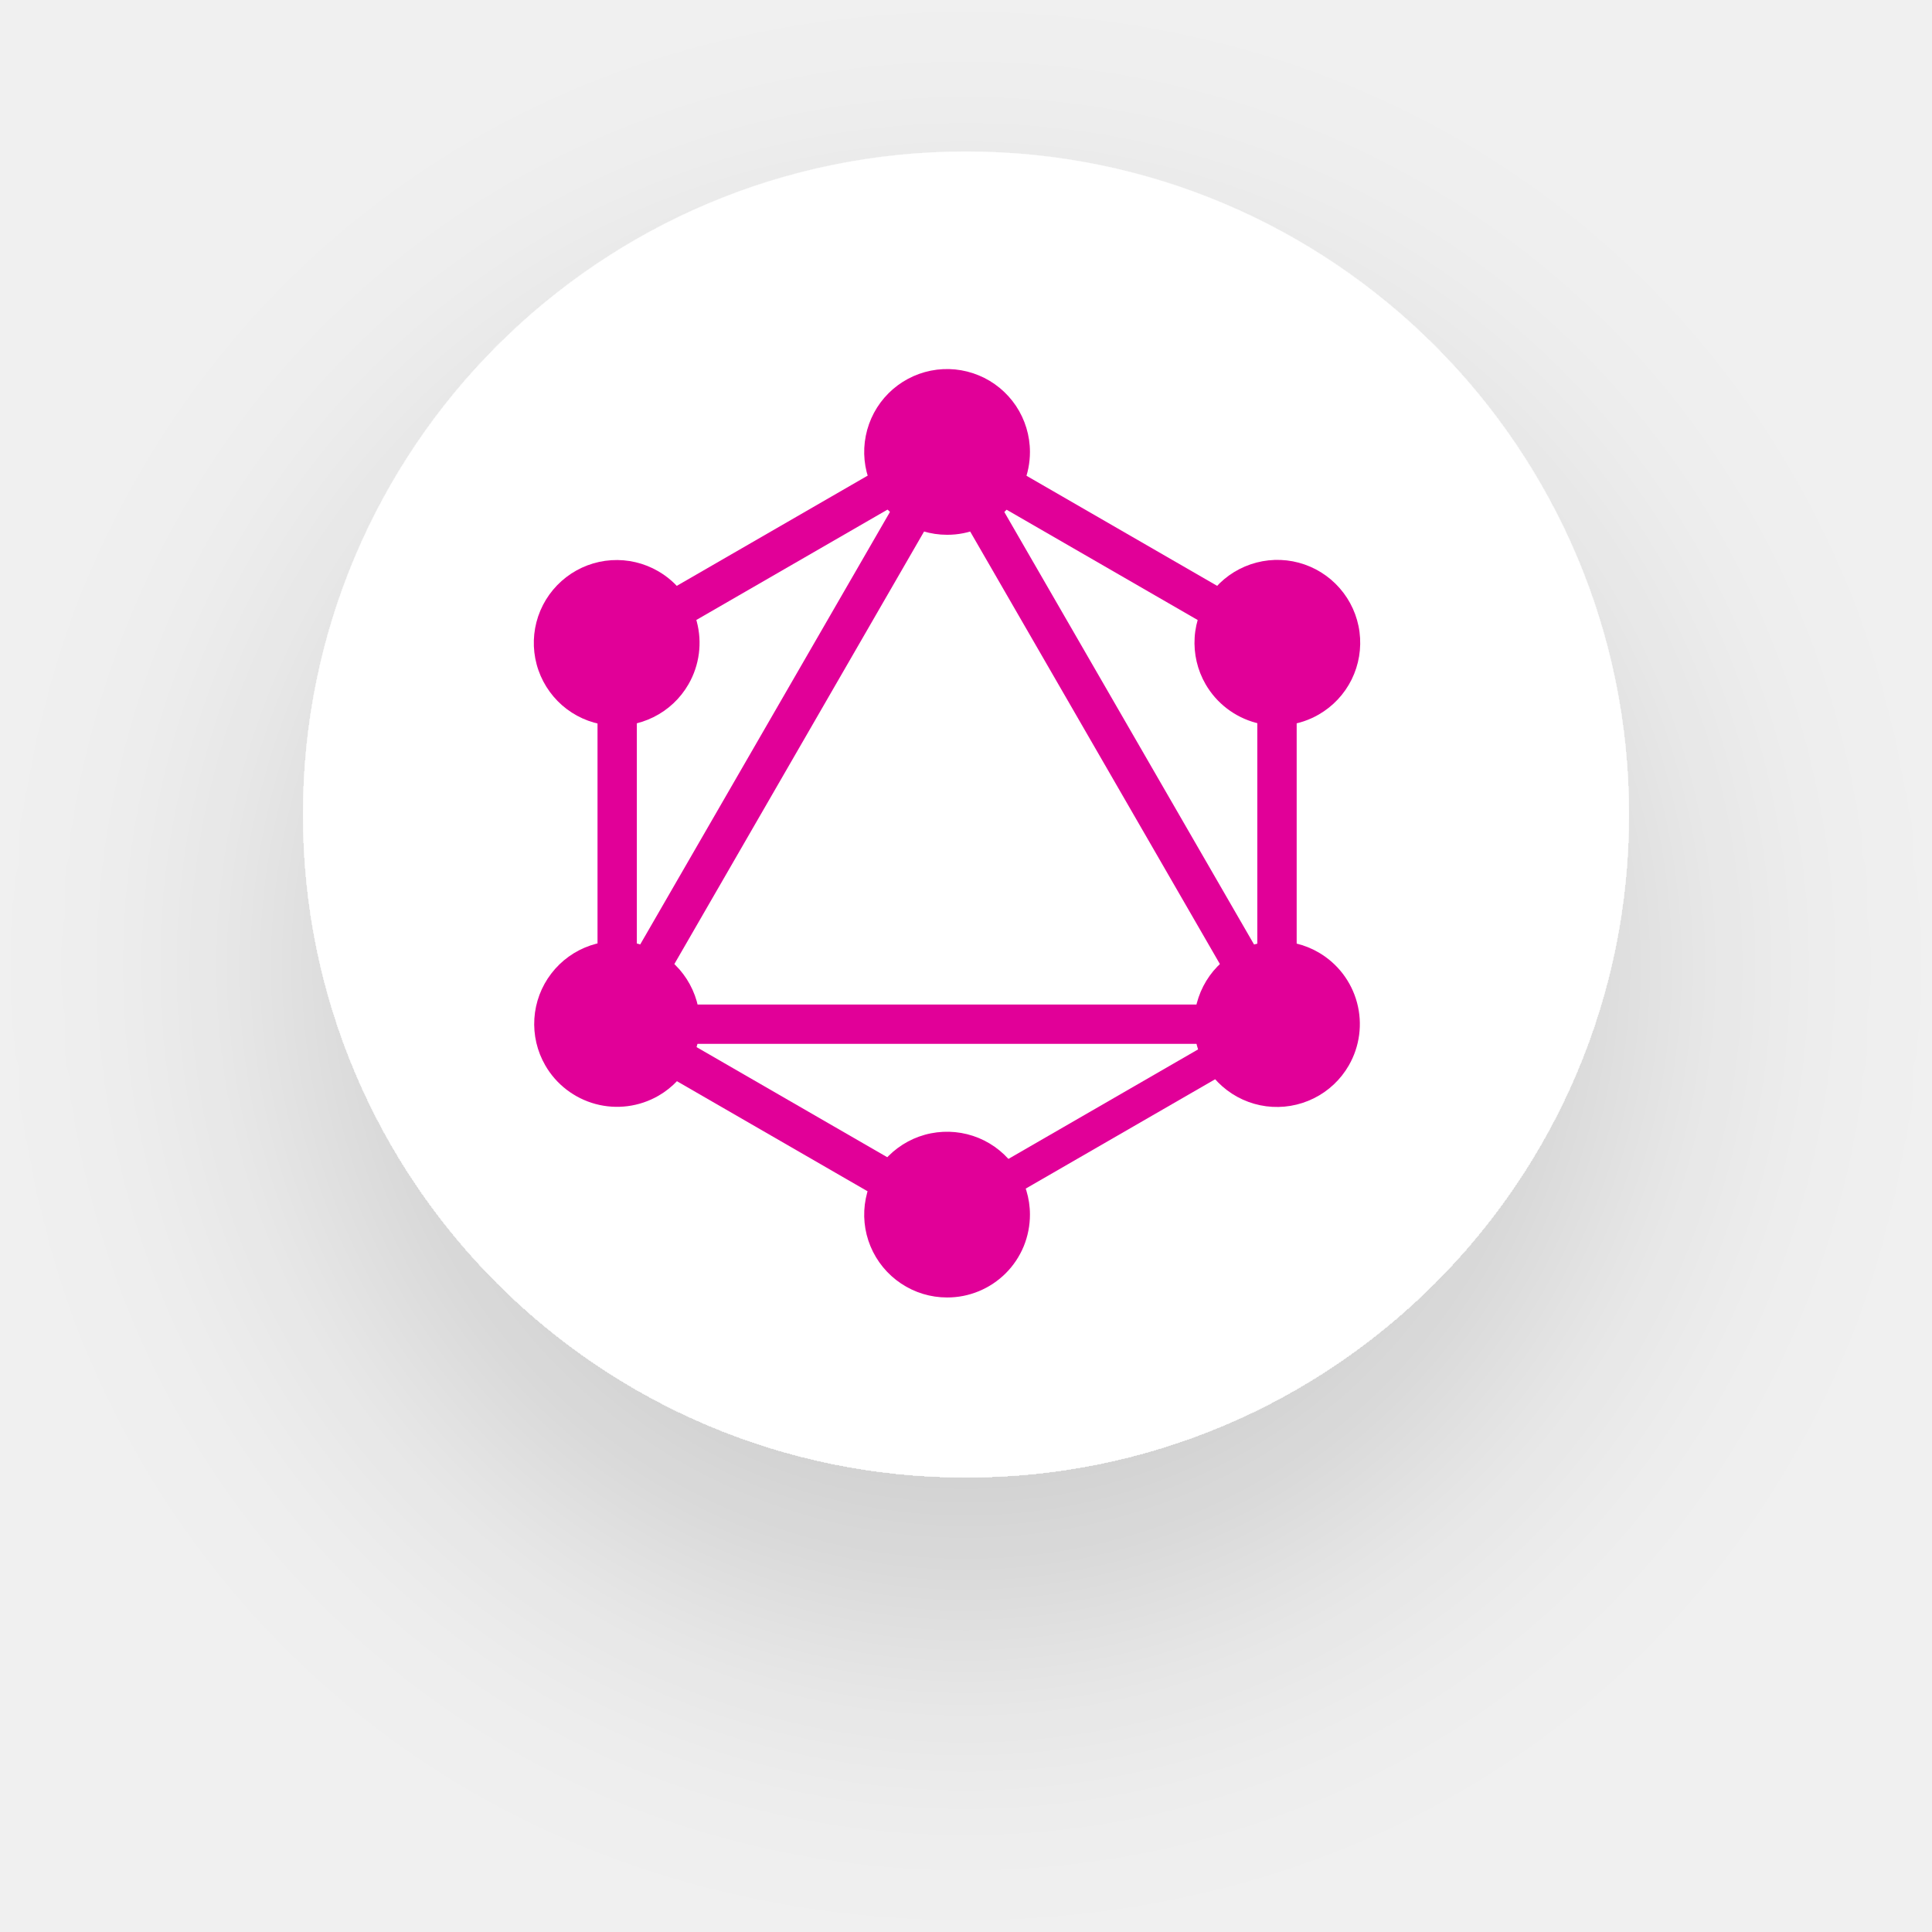
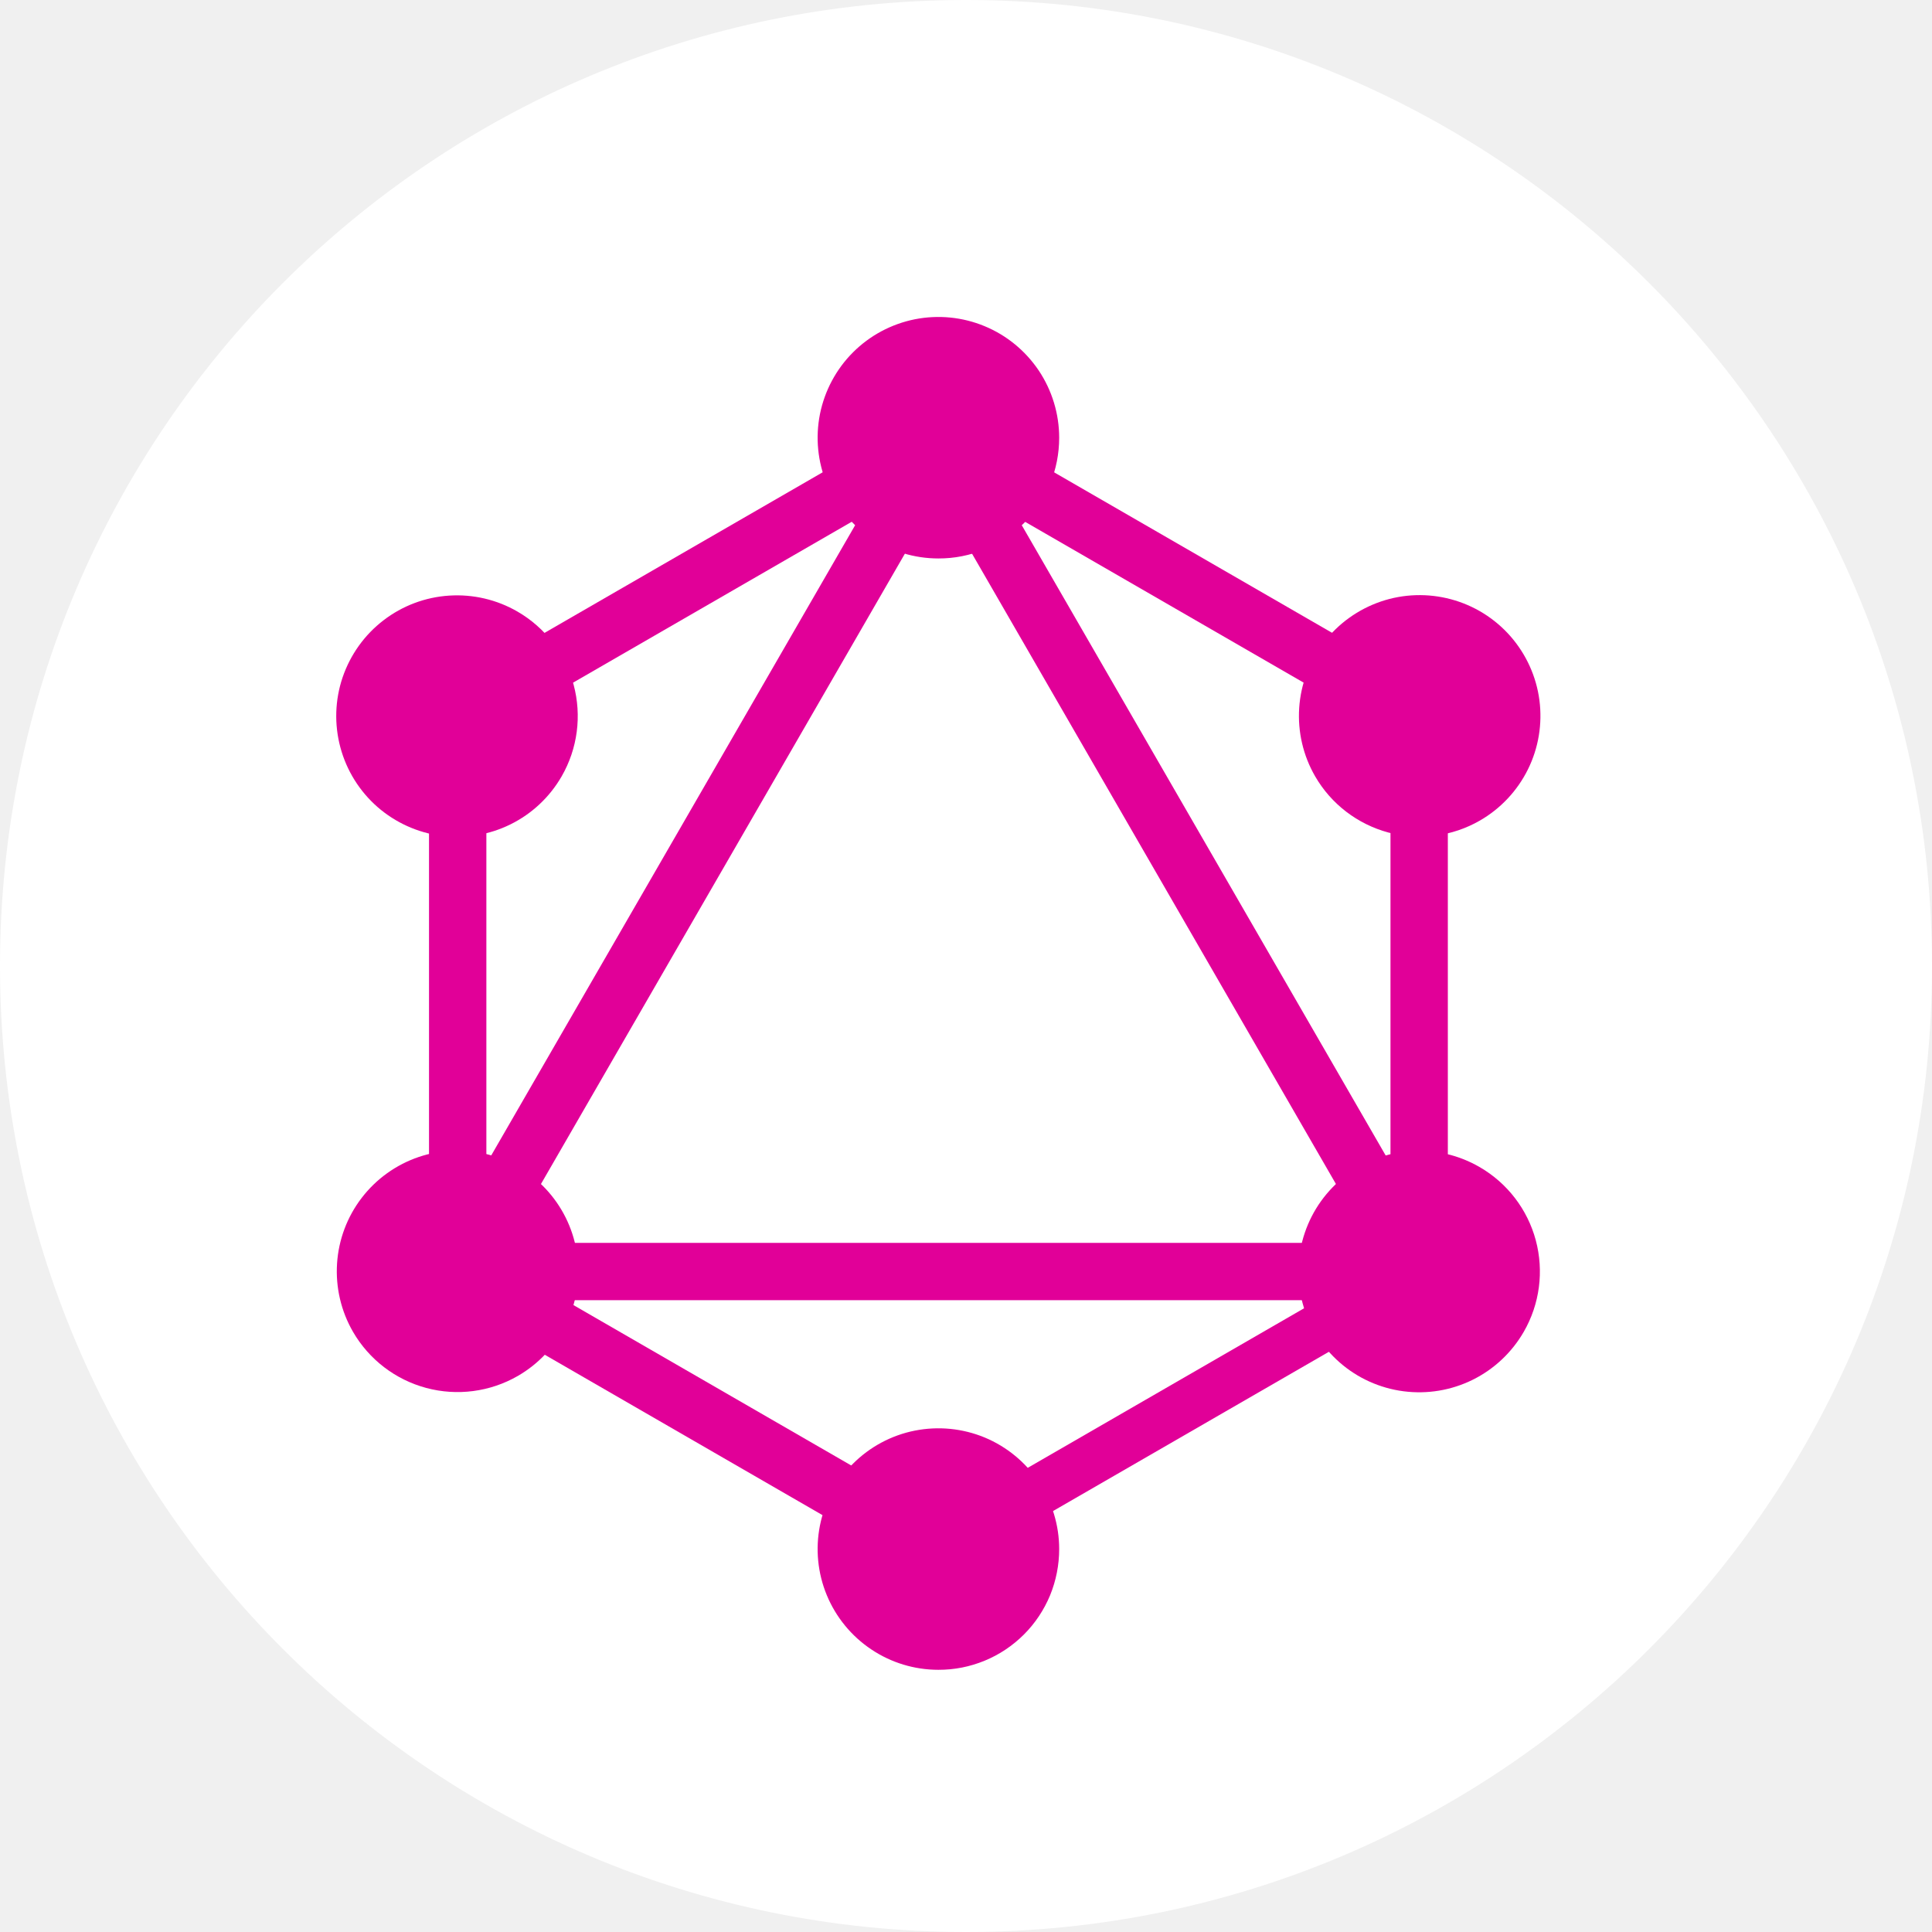
- <svg xmlns="http://www.w3.org/2000/svg" width="51" height="51" viewBox="0 0 51 51" fill="none">
-   <g filter="url(#filter0_d_1964_10619)">
-     <rect x="8" y="4" width="35" height="35" rx="17.5" fill="white" />
-     <path d="M25.204 10.55L15.184 27.903L16.084 28.423L26.103 11.069L25.204 10.55Z" fill="#E10098" />
-     <path d="M35.016 26.517H14.977V27.555H35.016V26.517Z" fill="#E10098" />
-     <path d="M15.893 26.201L15.373 27.1L25.396 32.887L25.916 31.988L15.893 26.201Z" fill="#E10098" />
-     <path d="M24.601 11.118L24.081 12.017L34.105 17.804L34.624 16.905L24.601 11.118Z" fill="#E10098" />
-     <path d="M25.399 11.115L15.377 16.902L15.896 17.801L25.919 12.014L25.399 11.115Z" fill="#E10098" />
-     <path d="M24.799 10.55L23.9 11.069L33.919 28.422L34.819 27.903L24.799 10.55Z" fill="#E10098" />
-     <path d="M16.811 16.213H15.773V27.787H16.811V16.213Z" fill="#E10098" />
-     <path d="M34.229 16.213H33.19V27.787H34.229V16.213Z" fill="#E10098" />
-     <path d="M33.484 26.629L24.767 31.662L25.22 32.448L33.938 27.415L33.484 26.629Z" fill="#E10098" />
-     <path d="M35.605 28.125C35.389 28.5 35.067 28.803 34.679 28.994C34.291 29.186 33.855 29.259 33.425 29.203C32.996 29.147 32.593 28.964 32.268 28.679C31.942 28.394 31.708 28.018 31.596 27.601C31.484 27.182 31.498 26.74 31.638 26.331C31.777 25.921 32.034 25.561 32.378 25.298C32.721 25.035 33.135 24.879 33.567 24.851C33.999 24.823 34.43 24.923 34.804 25.14C35.306 25.43 35.672 25.907 35.822 26.467C35.972 27.026 35.894 27.623 35.605 28.125Z" fill="#E10098" />
-     <path d="M18.175 18.062C17.959 18.438 17.637 18.74 17.248 18.932C16.86 19.124 16.424 19.196 15.995 19.14C15.566 19.084 15.163 18.902 14.837 18.617C14.512 18.331 14.278 17.956 14.166 17.538C14.054 17.12 14.068 16.678 14.207 16.268C14.347 15.858 14.604 15.499 14.948 15.235C15.291 14.972 15.705 14.816 16.137 14.788C16.569 14.76 17 14.861 17.374 15.078C17.876 15.368 18.241 15.845 18.392 16.404C18.542 16.964 18.464 17.56 18.175 18.062Z" fill="#E10098" />
-     <path d="M14.395 28.125C14.178 27.75 14.078 27.32 14.106 26.888C14.134 26.456 14.289 26.042 14.553 25.699C14.816 25.355 15.175 25.098 15.585 24.958C15.995 24.819 16.437 24.805 16.855 24.917C17.273 25.029 17.649 25.263 17.934 25.588C18.219 25.914 18.401 26.317 18.458 26.746C18.514 27.175 18.441 27.611 18.249 28C18.058 28.387 17.755 28.71 17.38 28.926C16.878 29.215 16.281 29.293 15.722 29.143C15.162 28.992 14.685 28.627 14.395 28.125Z" fill="#E10098" />
-     <path d="M31.825 18.063C31.608 17.688 31.508 17.257 31.536 16.825C31.564 16.393 31.72 15.98 31.983 15.636C32.246 15.293 32.606 15.035 33.016 14.896C33.425 14.757 33.867 14.742 34.285 14.854C34.704 14.967 35.079 15.2 35.364 15.526C35.649 15.851 35.832 16.254 35.888 16.684C35.944 17.113 35.871 17.549 35.68 17.937C35.488 18.325 35.185 18.647 34.81 18.863C34.308 19.152 33.712 19.23 33.152 19.08C32.593 18.93 32.115 18.564 31.825 18.063Z" fill="#E10098" />
-     <path d="M25 34.25C24.567 34.25 24.144 34.122 23.785 33.881C23.425 33.641 23.145 33.299 22.979 32.9C22.813 32.5 22.77 32.06 22.855 31.636C22.939 31.211 23.147 30.822 23.453 30.516C23.759 30.21 24.149 30.001 24.573 29.917C24.998 29.833 25.437 29.876 25.837 30.041C26.237 30.207 26.578 30.488 26.819 30.847C27.059 31.207 27.188 31.63 27.188 32.062C27.188 32.35 27.132 32.635 27.023 32.901C26.913 33.166 26.752 33.408 26.549 33.611C26.345 33.814 26.104 33.975 25.838 34.085C25.572 34.195 25.288 34.251 25 34.25Z" fill="#E10098" />
-     <path d="M25 14.117C24.567 14.117 24.144 13.989 23.785 13.748C23.425 13.508 23.145 13.166 22.979 12.767C22.813 12.367 22.77 11.927 22.855 11.503C22.939 11.079 23.147 10.689 23.453 10.383C23.759 10.077 24.149 9.869 24.573 9.784C24.998 9.7 25.437 9.743 25.837 9.909C26.237 10.074 26.578 10.355 26.819 10.714C27.059 11.074 27.188 11.497 27.188 11.93C27.188 12.217 27.132 12.502 27.023 12.768C26.913 13.034 26.752 13.275 26.549 13.478C26.345 13.682 26.104 13.843 25.838 13.952C25.572 14.062 25.288 14.118 25 14.117Z" fill="#E10098" />
-   </g>
-   <defs>
-     <filter id="filter0_d_1964_10619" x="0" y="0" width="51" height="51" filterUnits="userSpaceOnUse" color-interpolation-filters="sRGB">
-       <feFlood flood-opacity="0" result="BackgroundImageFix" />
-       <feColorMatrix in="SourceAlpha" type="matrix" values="0 0 0 0 0 0 0 0 0 0 0 0 0 0 0 0 0 0 127 0" result="hardAlpha" />
-       <feOffset dy="4" />
-       <feGaussianBlur stdDeviation="4" />
-       <feComposite in2="hardAlpha" operator="out" />
-       <feColorMatrix type="matrix" values="0 0 0 0 0 0 0 0 0 0 0 0 0 0 0 0 0 0 0.15 0" />
-       <feBlend mode="normal" in2="BackgroundImageFix" result="effect1_dropShadow_1964_10619" />
-       <feBlend mode="normal" in="SourceGraphic" in2="effect1_dropShadow_1964_10619" result="shape" />
-     </filter>
-   </defs>
+ <svg xmlns="http://www.w3.org/2000/svg" width="35" height="35" viewBox="0 0 35 35" fill="none">
+   <rect width="35" height="35" rx="17.5" fill="white" />
+   <path d="M17.204 6.549L7.184 23.902L8.084 24.422L18.103 7.068L17.204 6.549Z" fill="#E10098" />
+   <path d="M27.016 22.516H6.977V23.554H27.016V22.516Z" fill="#E10098" />
+   <path d="M7.893 22.202L7.374 23.102L17.396 28.889L17.916 27.989L7.893 22.202Z" fill="#E10098" />
+   <path d="M16.601 7.116L16.081 8.016L26.105 13.803L26.624 12.903L16.601 7.116Z" fill="#E10098" />
+   <path d="M17.399 7.115L7.376 12.902L7.896 13.802L17.919 8.015L17.399 7.115Z" fill="#E10098" />
+   <path d="M16.799 6.551L15.9 7.07L25.919 24.424L26.819 23.905L16.799 6.551Z" fill="#E10098" />
+   <path d="M8.811 12.211H7.772V23.785H8.811V12.211Z" fill="#E10098" />
+   <path d="M26.229 12.211H25.19V23.785H26.229V12.211Z" fill="#E10098" />
+   <path d="M25.484 22.627L16.767 27.66L17.22 28.446L25.938 23.413L25.484 22.627Z" fill="#E10098" />
+   <path d="M27.605 24.126C27.389 24.501 27.067 24.804 26.679 24.996C26.291 25.188 25.855 25.26 25.425 25.204C24.996 25.148 24.593 24.966 24.268 24.681C23.942 24.395 23.708 24.02 23.596 23.602C23.484 23.184 23.498 22.742 23.638 22.332C23.777 21.922 24.034 21.563 24.378 21.299C24.721 21.036 25.135 20.88 25.567 20.852C25.999 20.824 26.43 20.925 26.804 21.142C27.306 21.432 27.672 21.909 27.822 22.468C27.972 23.028 27.894 23.624 27.605 24.126Z" fill="#E10098" />
+   <path d="M10.175 14.064C9.959 14.439 9.637 14.742 9.248 14.934C8.861 15.125 8.424 15.198 7.995 15.142C7.566 15.085 7.163 14.903 6.837 14.618C6.512 14.333 6.278 13.957 6.166 13.539C6.054 13.121 6.068 12.679 6.207 12.27C6.347 11.86 6.604 11.5 6.948 11.237C7.291 10.973 7.705 10.818 8.137 10.79C8.569 10.762 8.999 10.862 9.374 11.079C9.876 11.369 10.242 11.846 10.392 12.406C10.542 12.965 10.464 13.562 10.175 14.064Z" fill="#E10098" />
+   <path d="M6.395 24.127C6.178 23.752 6.078 23.321 6.106 22.889C6.134 22.457 6.289 22.044 6.553 21.7C6.816 21.357 7.176 21.099 7.585 20.96C7.995 20.821 8.437 20.806 8.855 20.918C9.273 21.031 9.649 21.264 9.934 21.59C10.219 21.915 10.402 22.318 10.458 22.747C10.514 23.177 10.441 23.613 10.249 24.001C10.057 24.389 9.755 24.711 9.38 24.927C8.878 25.216 8.281 25.294 7.722 25.144C7.162 24.994 6.685 24.628 6.395 24.127Z" fill="#E10098" />
+   <path d="M23.825 14.064C23.608 13.689 23.508 13.259 23.536 12.827C23.564 12.395 23.72 11.981 23.983 11.638C24.246 11.294 24.606 11.037 25.016 10.897C25.425 10.758 25.867 10.744 26.285 10.856C26.704 10.968 27.079 11.202 27.364 11.527C27.649 11.853 27.832 12.256 27.888 12.685C27.944 13.114 27.872 13.55 27.68 13.938C27.488 14.326 27.185 14.649 26.81 14.865C26.308 15.154 25.712 15.232 25.152 15.082C24.593 14.931 24.115 14.566 23.825 14.064Z" fill="#E10098" />
+   <path d="M17 30.25C16.567 30.25 16.144 30.122 15.785 29.881C15.425 29.641 15.145 29.299 14.979 28.9C14.813 28.5 14.77 28.06 14.854 27.636C14.939 27.211 15.147 26.822 15.453 26.516C15.759 26.21 16.149 26.001 16.573 25.917C16.998 25.833 17.437 25.876 17.837 26.041C18.237 26.207 18.578 26.488 18.819 26.847C19.059 27.207 19.188 27.63 19.188 28.062C19.188 28.35 19.132 28.635 19.023 28.901C18.913 29.166 18.752 29.408 18.549 29.611C18.345 29.814 18.104 29.976 17.838 30.085C17.572 30.195 17.288 30.251 17 30.25Z" fill="#E10098" />
+   <path d="M17 10.117C16.567 10.117 16.144 9.989 15.785 9.749C15.425 9.508 15.145 9.167 14.979 8.767C14.813 8.367 14.77 7.927 14.854 7.503C14.939 7.079 15.147 6.689 15.453 6.383C15.759 6.077 16.149 5.869 16.573 5.784C16.998 5.7 17.437 5.743 17.837 5.909C18.237 6.074 18.578 6.355 18.819 6.714C19.059 7.074 19.188 7.497 19.188 7.93C19.188 8.217 19.132 8.502 19.023 8.768C18.913 9.034 18.752 9.275 18.549 9.478C18.345 9.682 18.104 9.843 17.838 9.952C17.572 10.062 17.288 10.118 17 10.117Z" fill="#E10098" />
</svg>
